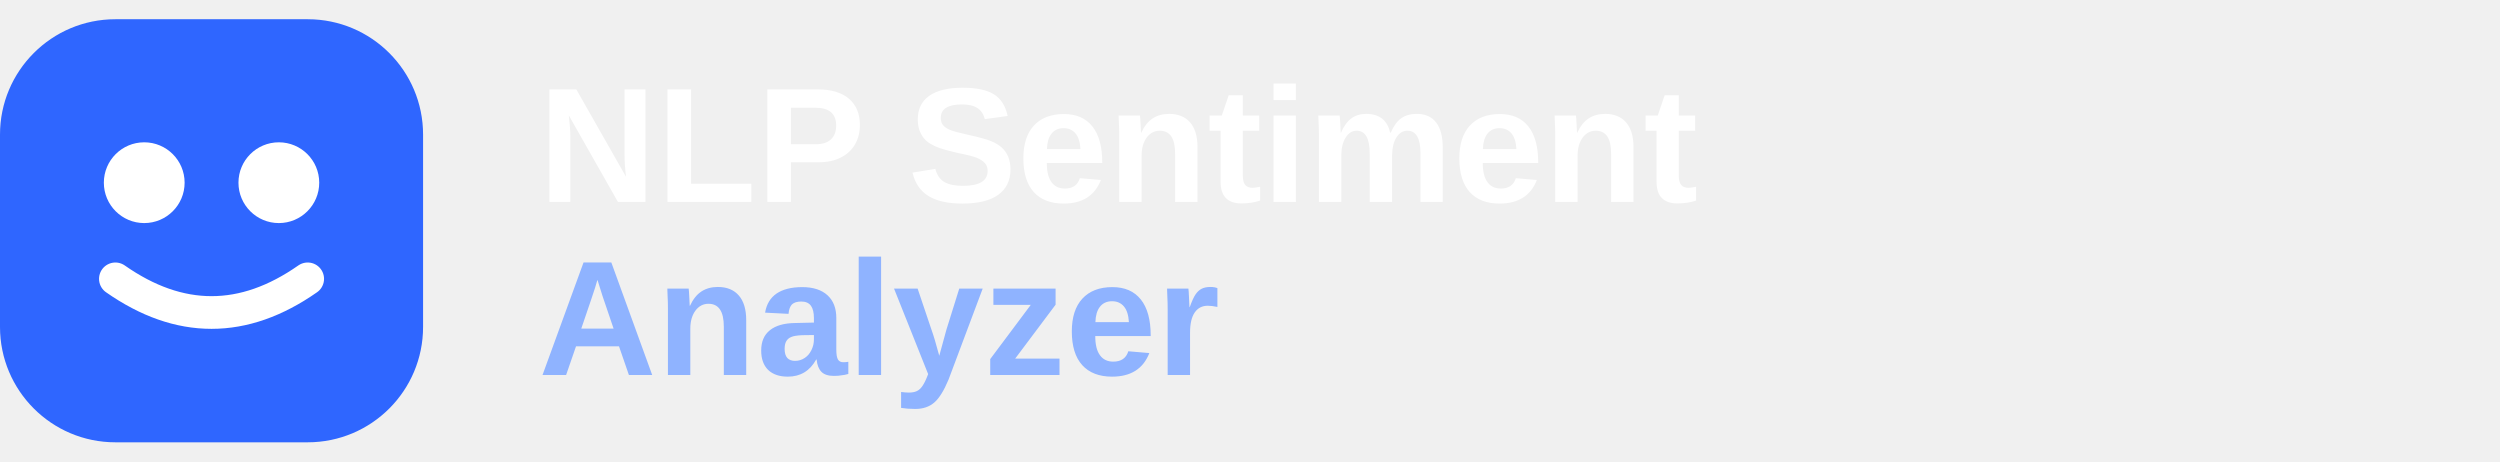
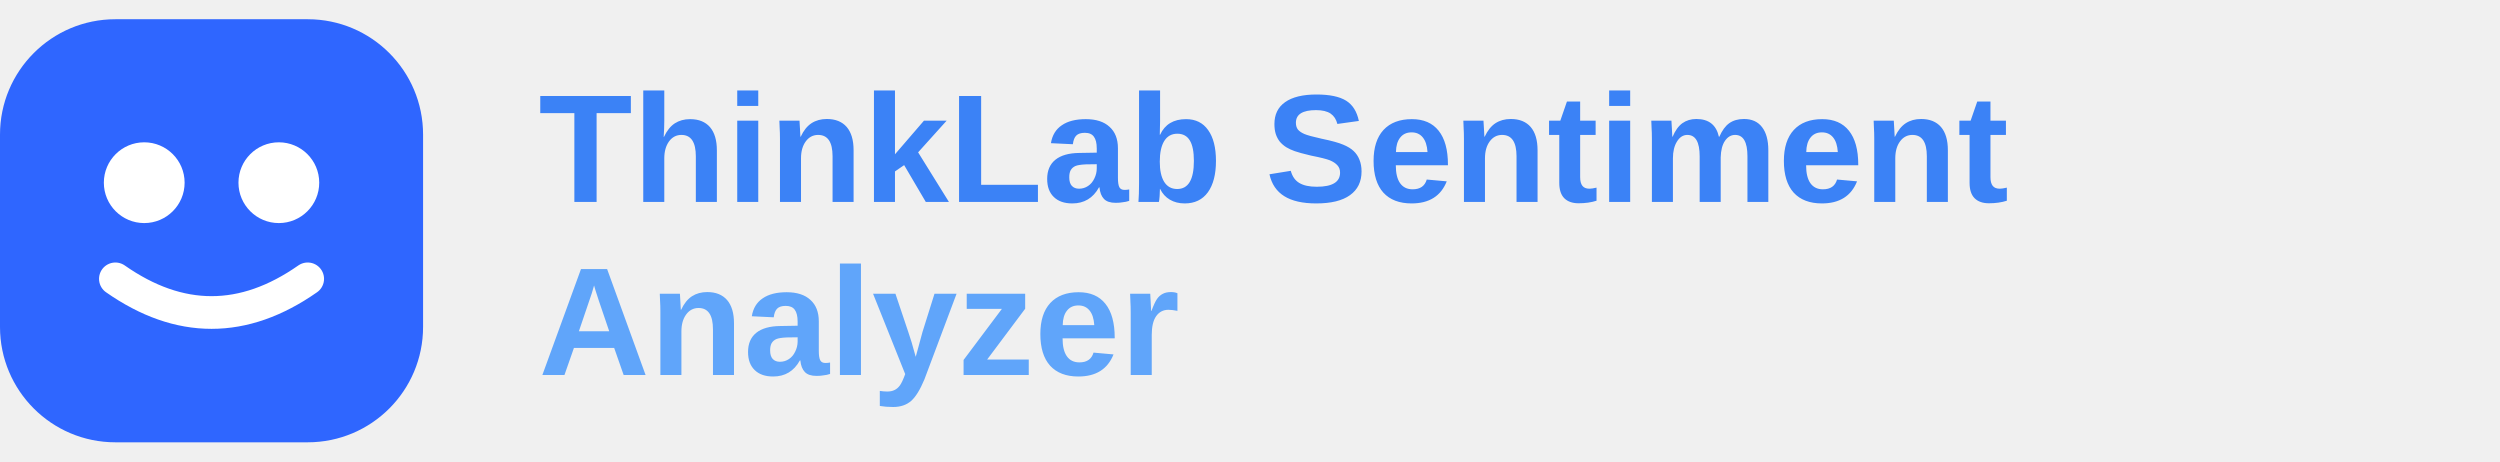
<svg xmlns="http://www.w3.org/2000/svg" width="260" height="48" viewBox="0 0 260 48">
  <rect x="0" y="2" width="44" height="44" rx="12" fill="#2F66FF" />
  <circle cx="15" cy="19" r="4.2" fill="#FFFFFF" />
  <circle cx="29" cy="19" r="4.2" fill="#FFFFFF" />
  <path d="M12 29 Q22 36 32 29" stroke="#FFFFFF" stroke-width="3.4" fill="none" stroke-linecap="round" />
-   <text x="56" y="21" font-family="Segoe UI, Arial, sans-serif" font-size="17" font-weight="700" fill="#FFFFFF">NLP Sentiment</text>
-   <text x="56" y="39" font-family="Segoe UI, Arial, sans-serif" font-size="17" font-weight="700" fill="#8FB3FF">Analyzer</text>
+   <text x="56" y="21" font-family="Segoe UI, Arial, sans-serif" font-size="16" font-weight="700" fill="#3B82F6">ThinkLab Sentiment</text>
+   <text x="56" y="39" font-family="Segoe UI, Arial, sans-serif" font-size="16" font-weight="700" fill="#60A5FA">Analyzer</text>
</svg>
